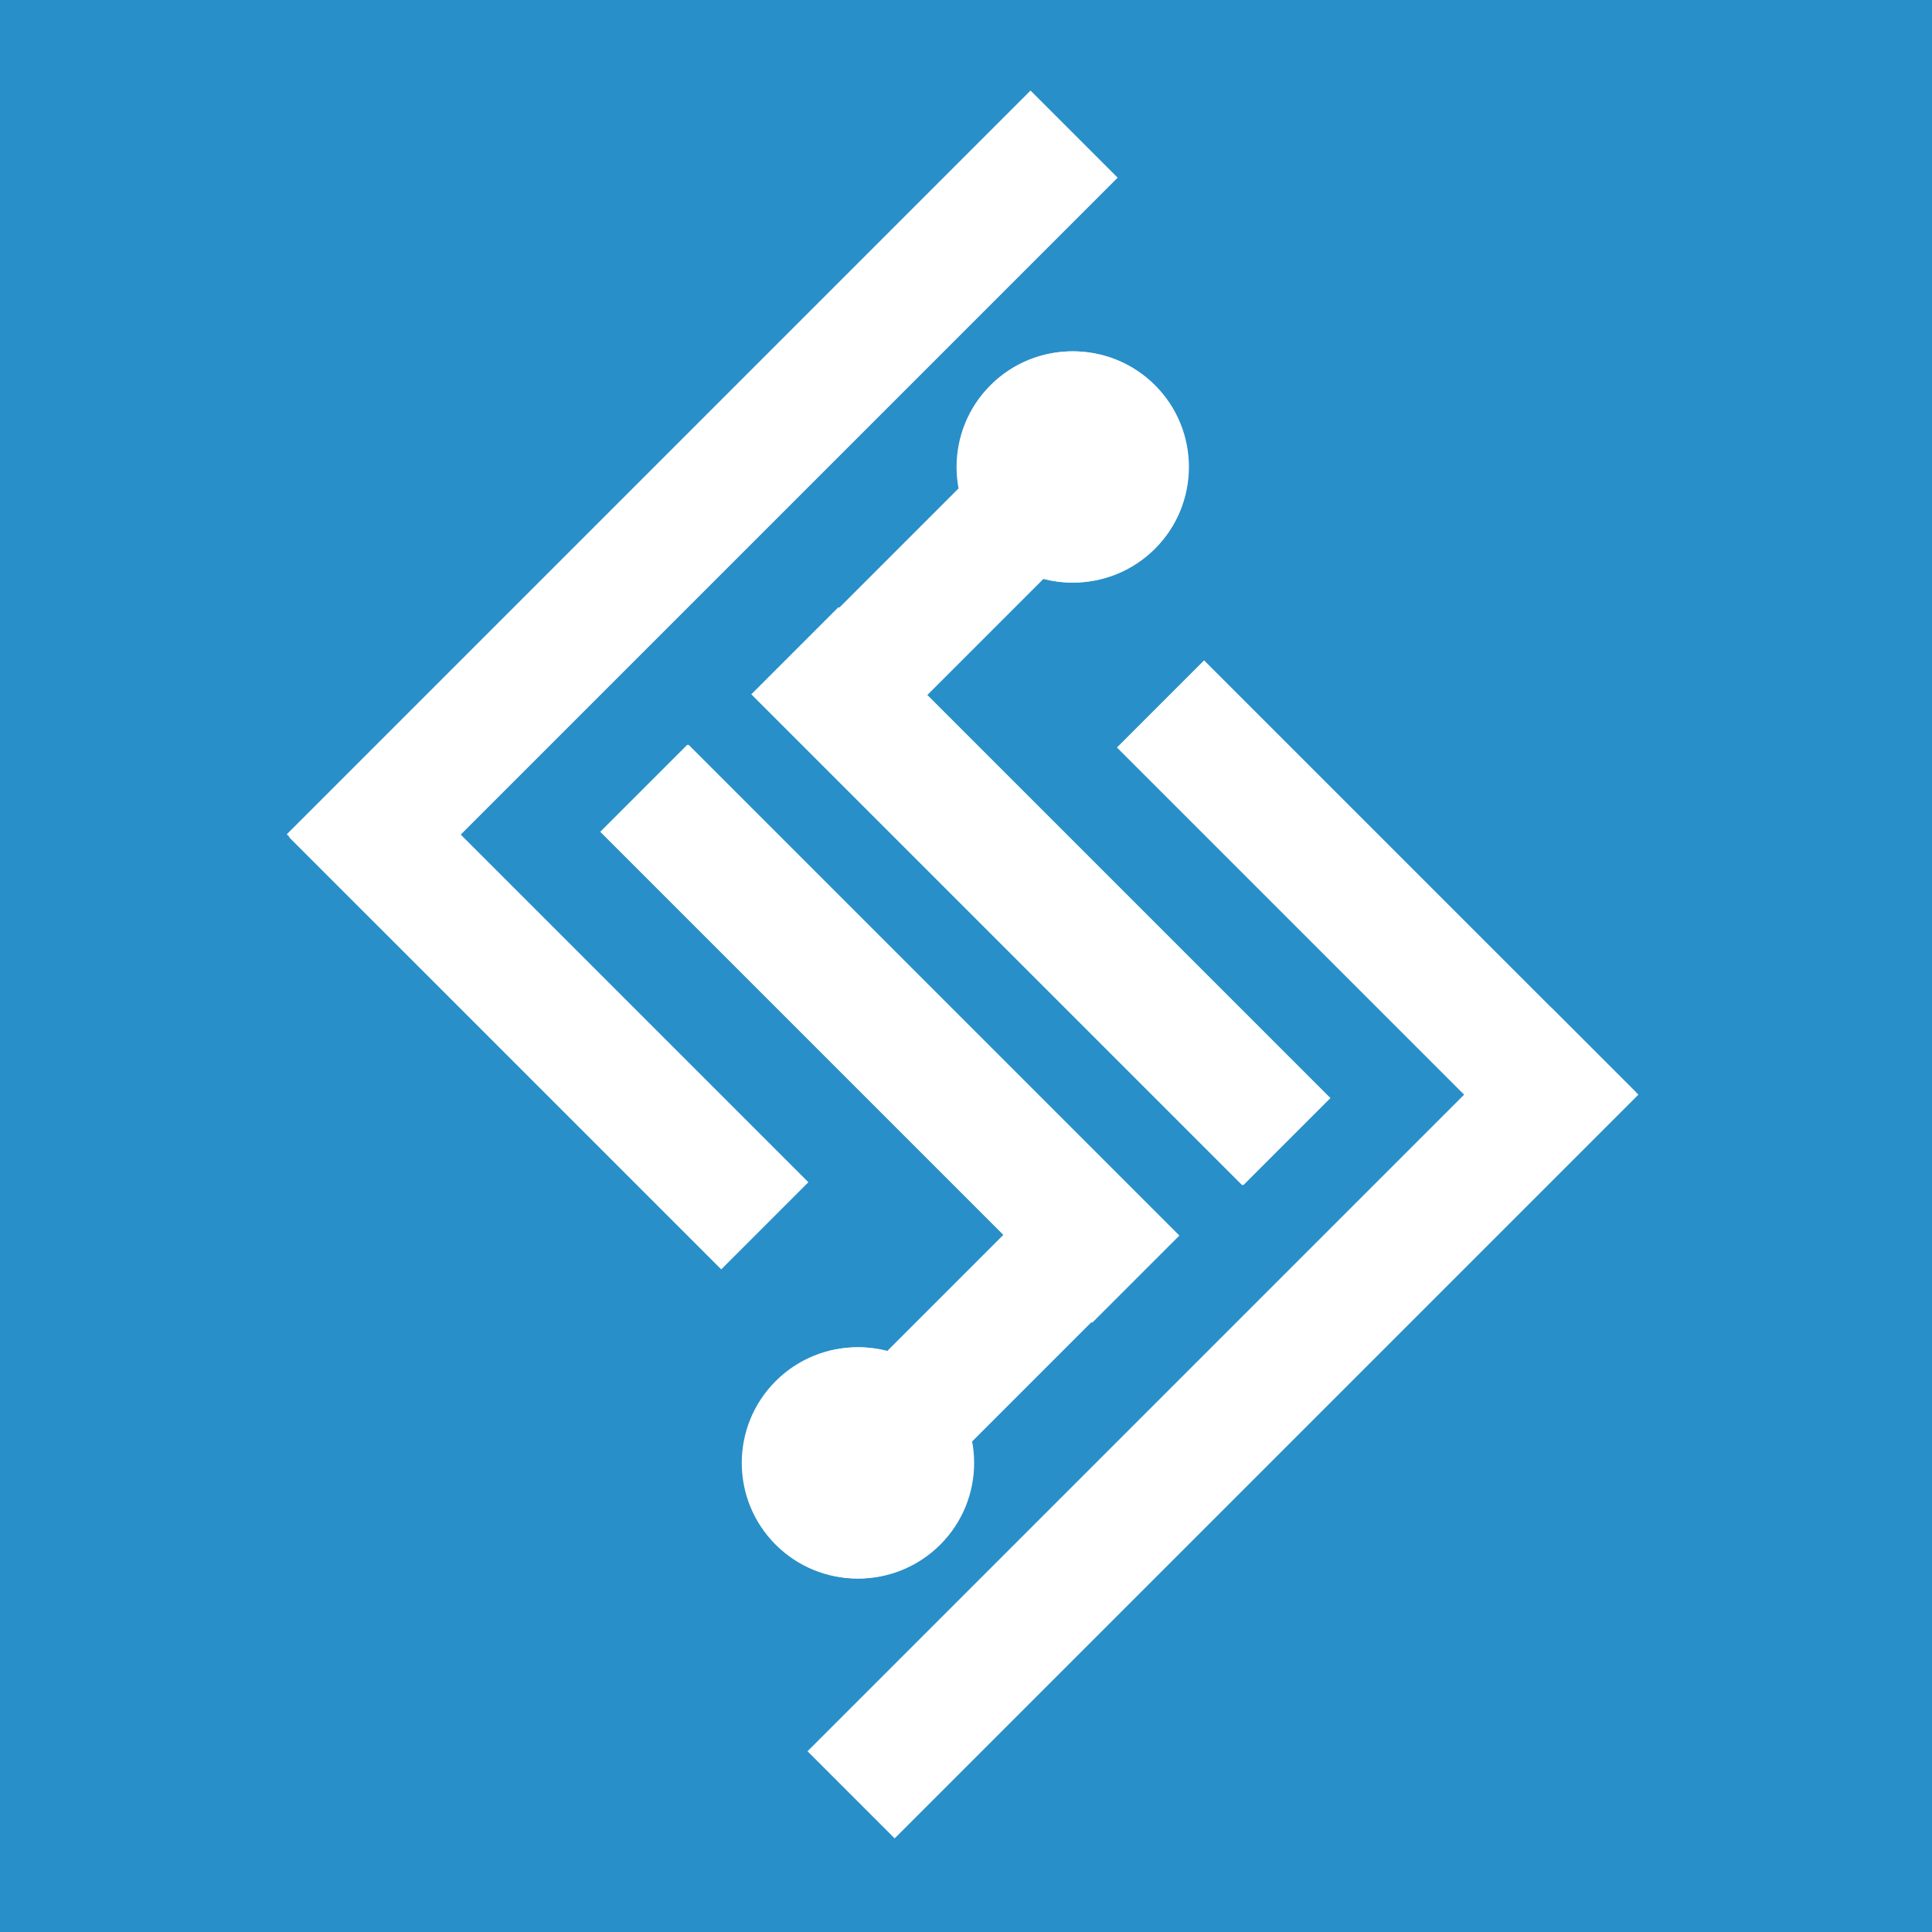
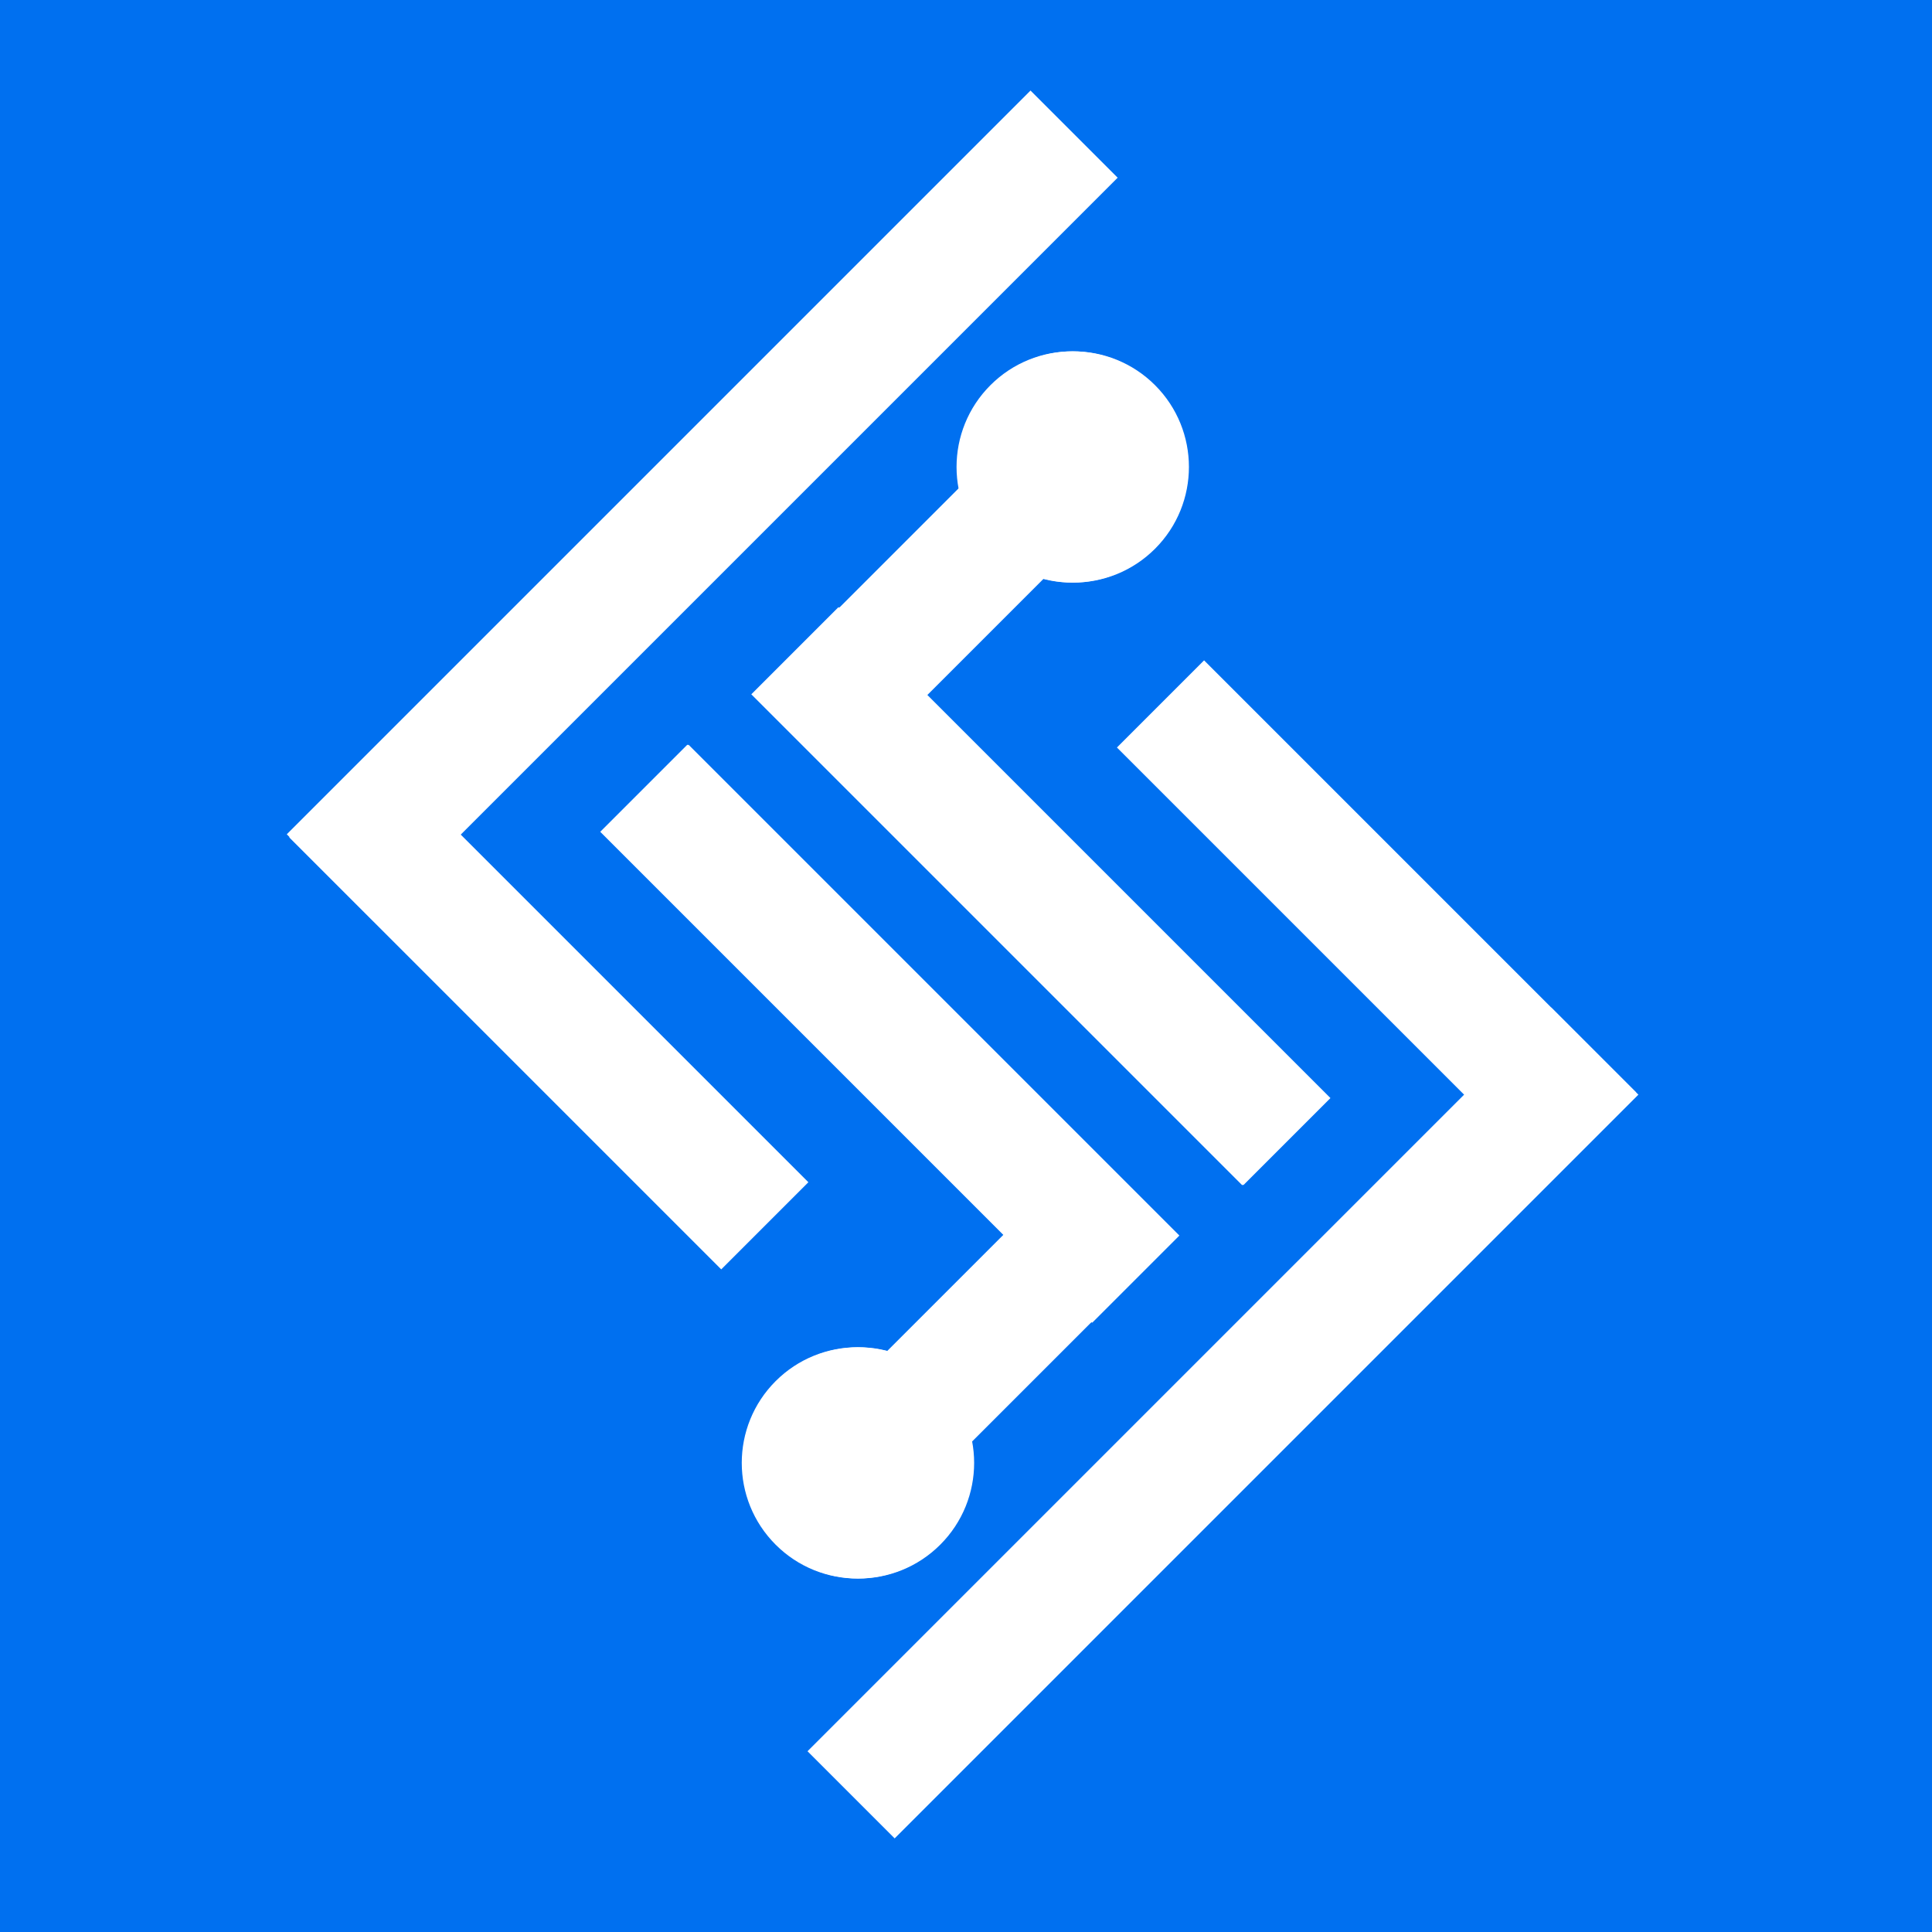
<svg xmlns="http://www.w3.org/2000/svg" width="512" height="512" viewBox="0 0 512 512" fill="none">
-   <rect width="512" height="512" fill="#288FC9" />
+   <rect width="512" height="512" fill="#0070F0" />
  <rect x="159.071" y="220.437" width="32.659" height="183.976" transform="rotate(-45 159.071 220.437)" fill="white" />
  <rect x="239.504" y="399.828" width="32.659" height="101.412" transform="rotate(-135 239.504 399.828)" fill="white" />
  <circle cx="227.217" cy="387.683" r="30.643" transform="rotate(-135 227.217 387.683)" fill="white" />
  <rect x="352.285" y="290.997" width="32.659" height="183.976" transform="rotate(135 352.285 290.997)" fill="white" />
  <rect x="271.852" y="111.606" width="32.659" height="101.412" transform="rotate(45 271.852 111.606)" fill="white" />
  <circle cx="284.139" cy="123.751" r="30.643" transform="rotate(45 284.139 123.751)" fill="white" />
  <rect x="99.094" y="244.191" width="32.66" height="278.738" transform="rotate(-135 99.0941 244.191)" fill="white" />
  <rect x="76.652" y="221.916" width="32.66" height="161.904" transform="rotate(-45 76.6524 221.916)" fill="white" />
  <rect x="296" y="198.094" width="32.66" height="161.904" transform="rotate(-45 296 198.094)" fill="white" />
  <rect x="352.582" y="290.997" width="32.659" height="183.976" transform="rotate(135 352.582 290.997)" fill="white" />
  <rect x="272.149" y="111.606" width="32.659" height="101.412" transform="rotate(45 272.149 111.606)" fill="white" />
  <circle cx="284.435" cy="123.751" r="30.643" transform="rotate(45 284.435 123.751)" fill="white" />
  <rect x="159.367" y="220.438" width="32.659" height="183.976" transform="rotate(-45 159.367 220.438)" fill="white" />
  <rect x="239.801" y="399.829" width="32.659" height="101.412" transform="rotate(-135 239.801 399.829)" fill="white" />
  <circle cx="227.514" cy="387.683" r="30.643" transform="rotate(-135 227.514 387.683)" fill="white" />
  <rect x="411.097" y="267" width="32.66" height="278.738" transform="rotate(45 411.097 267)" fill="white" />
</svg>
